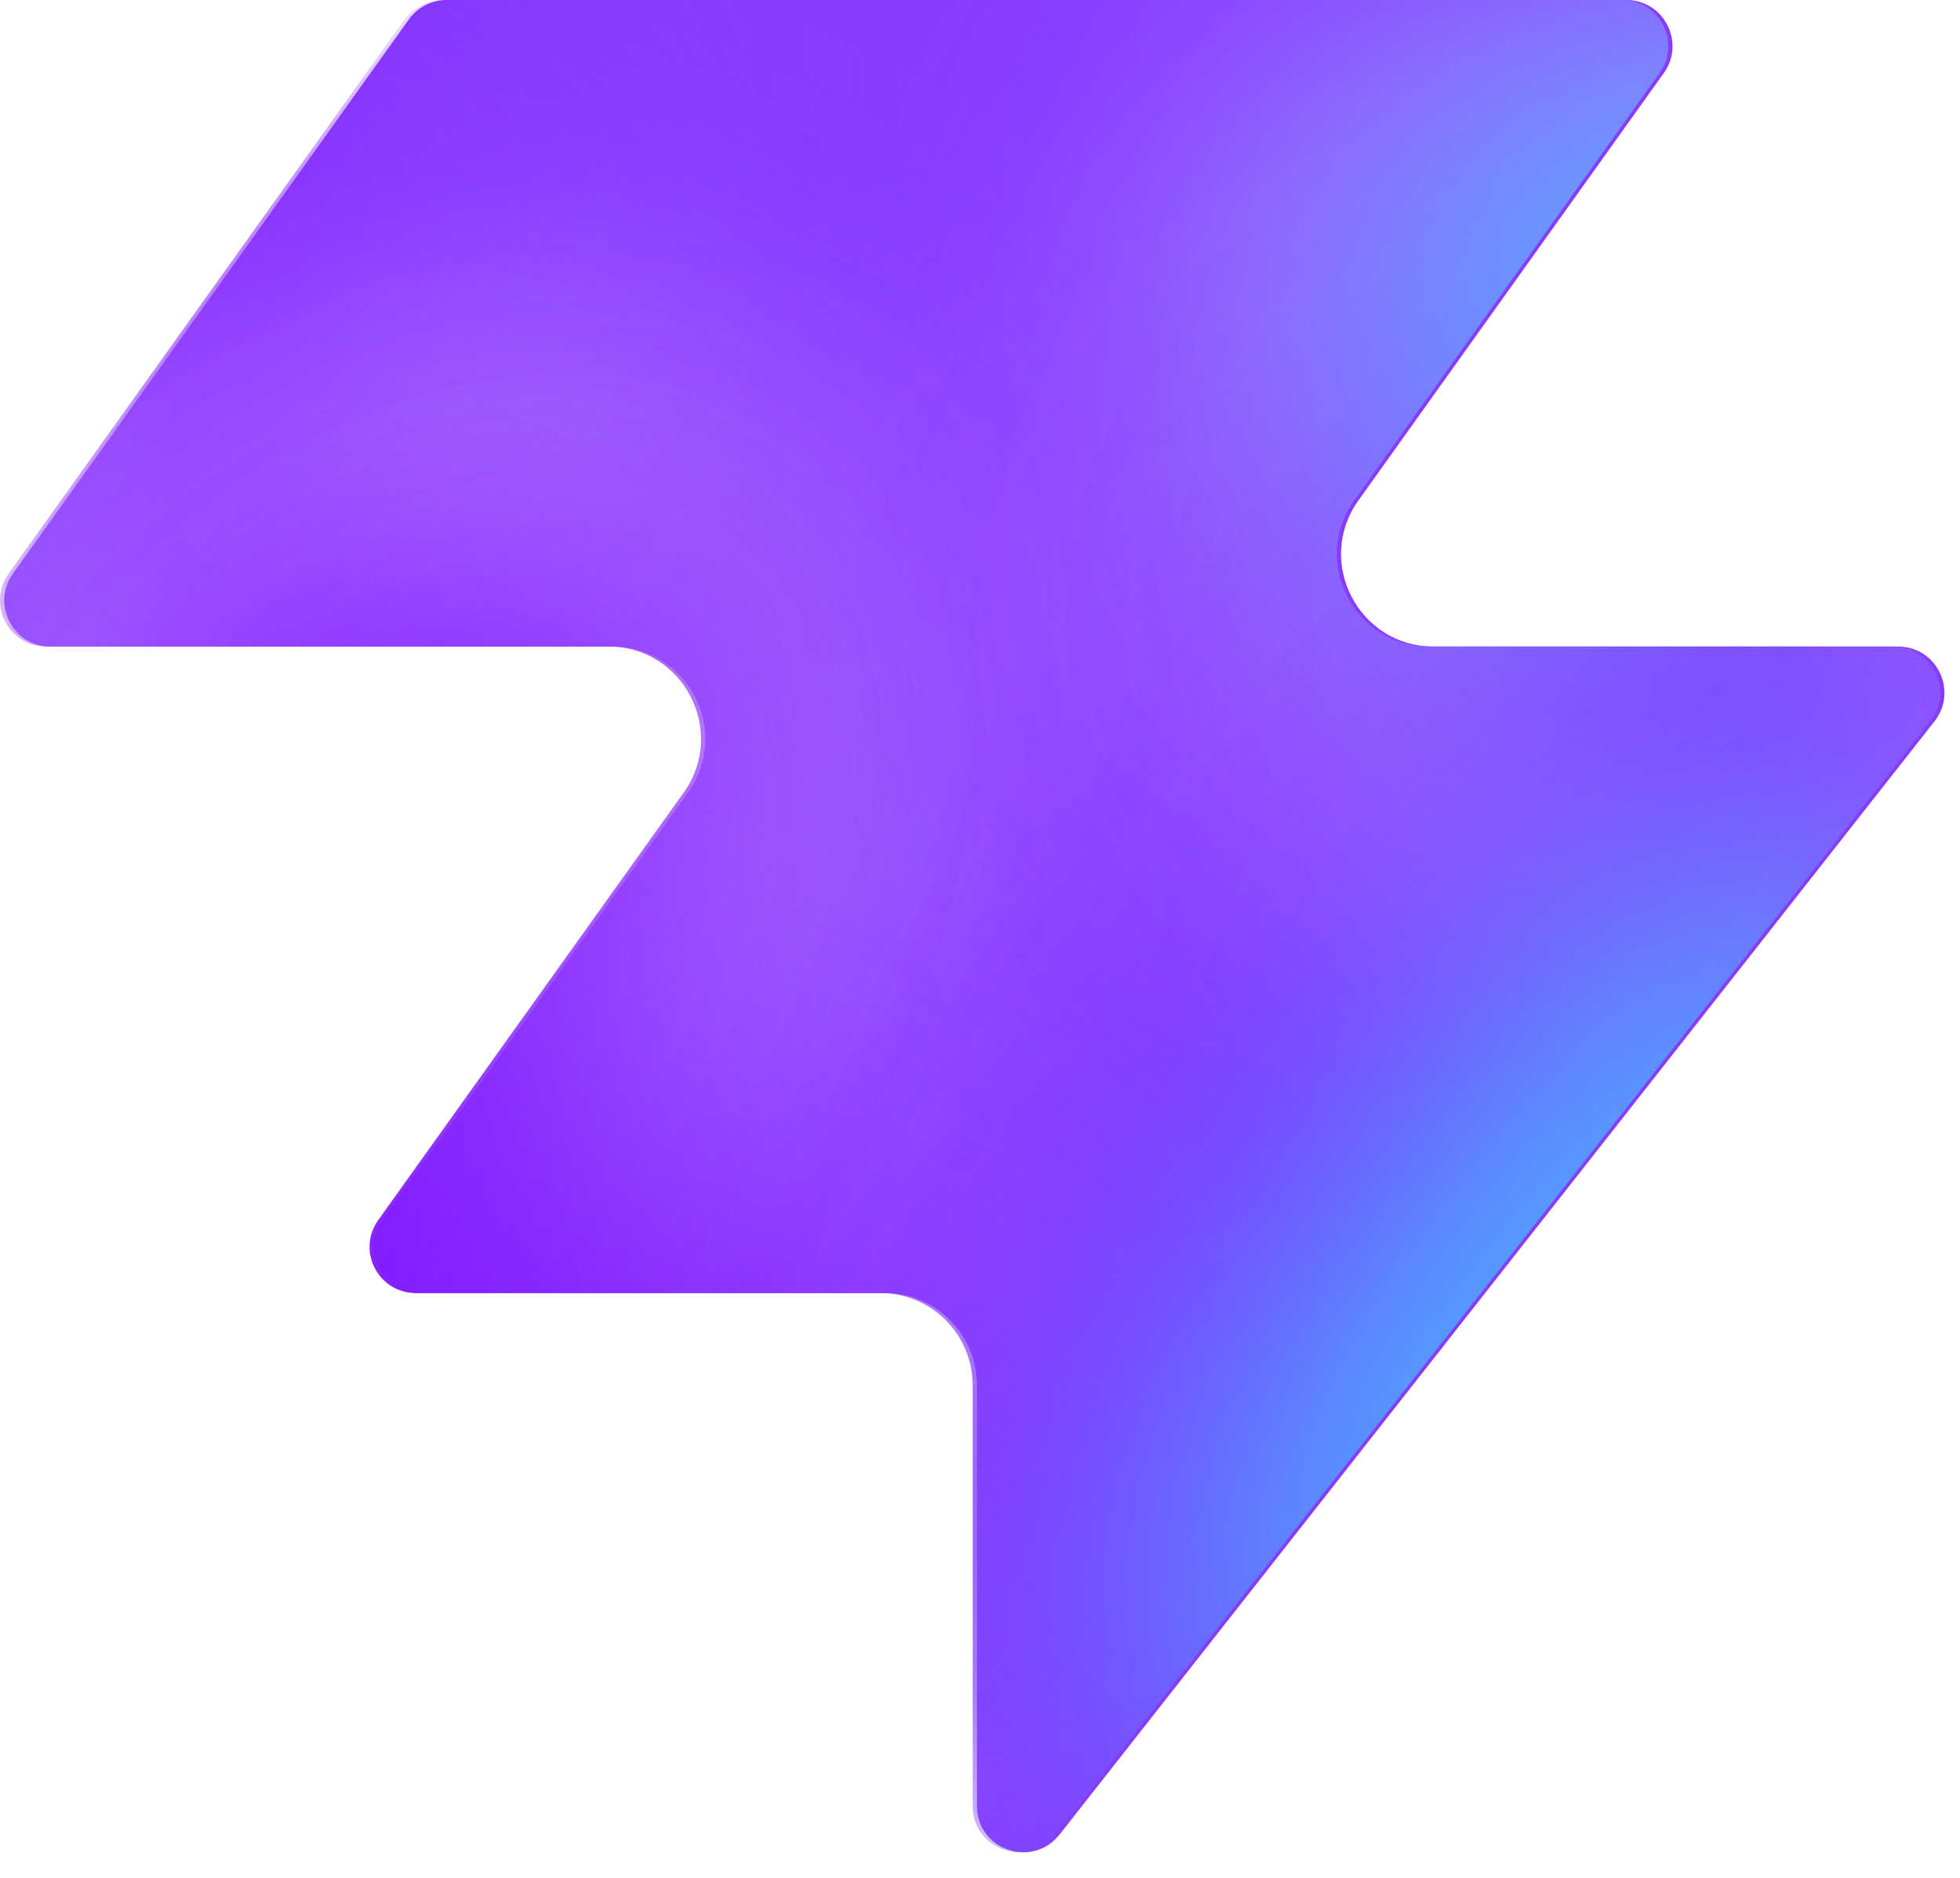
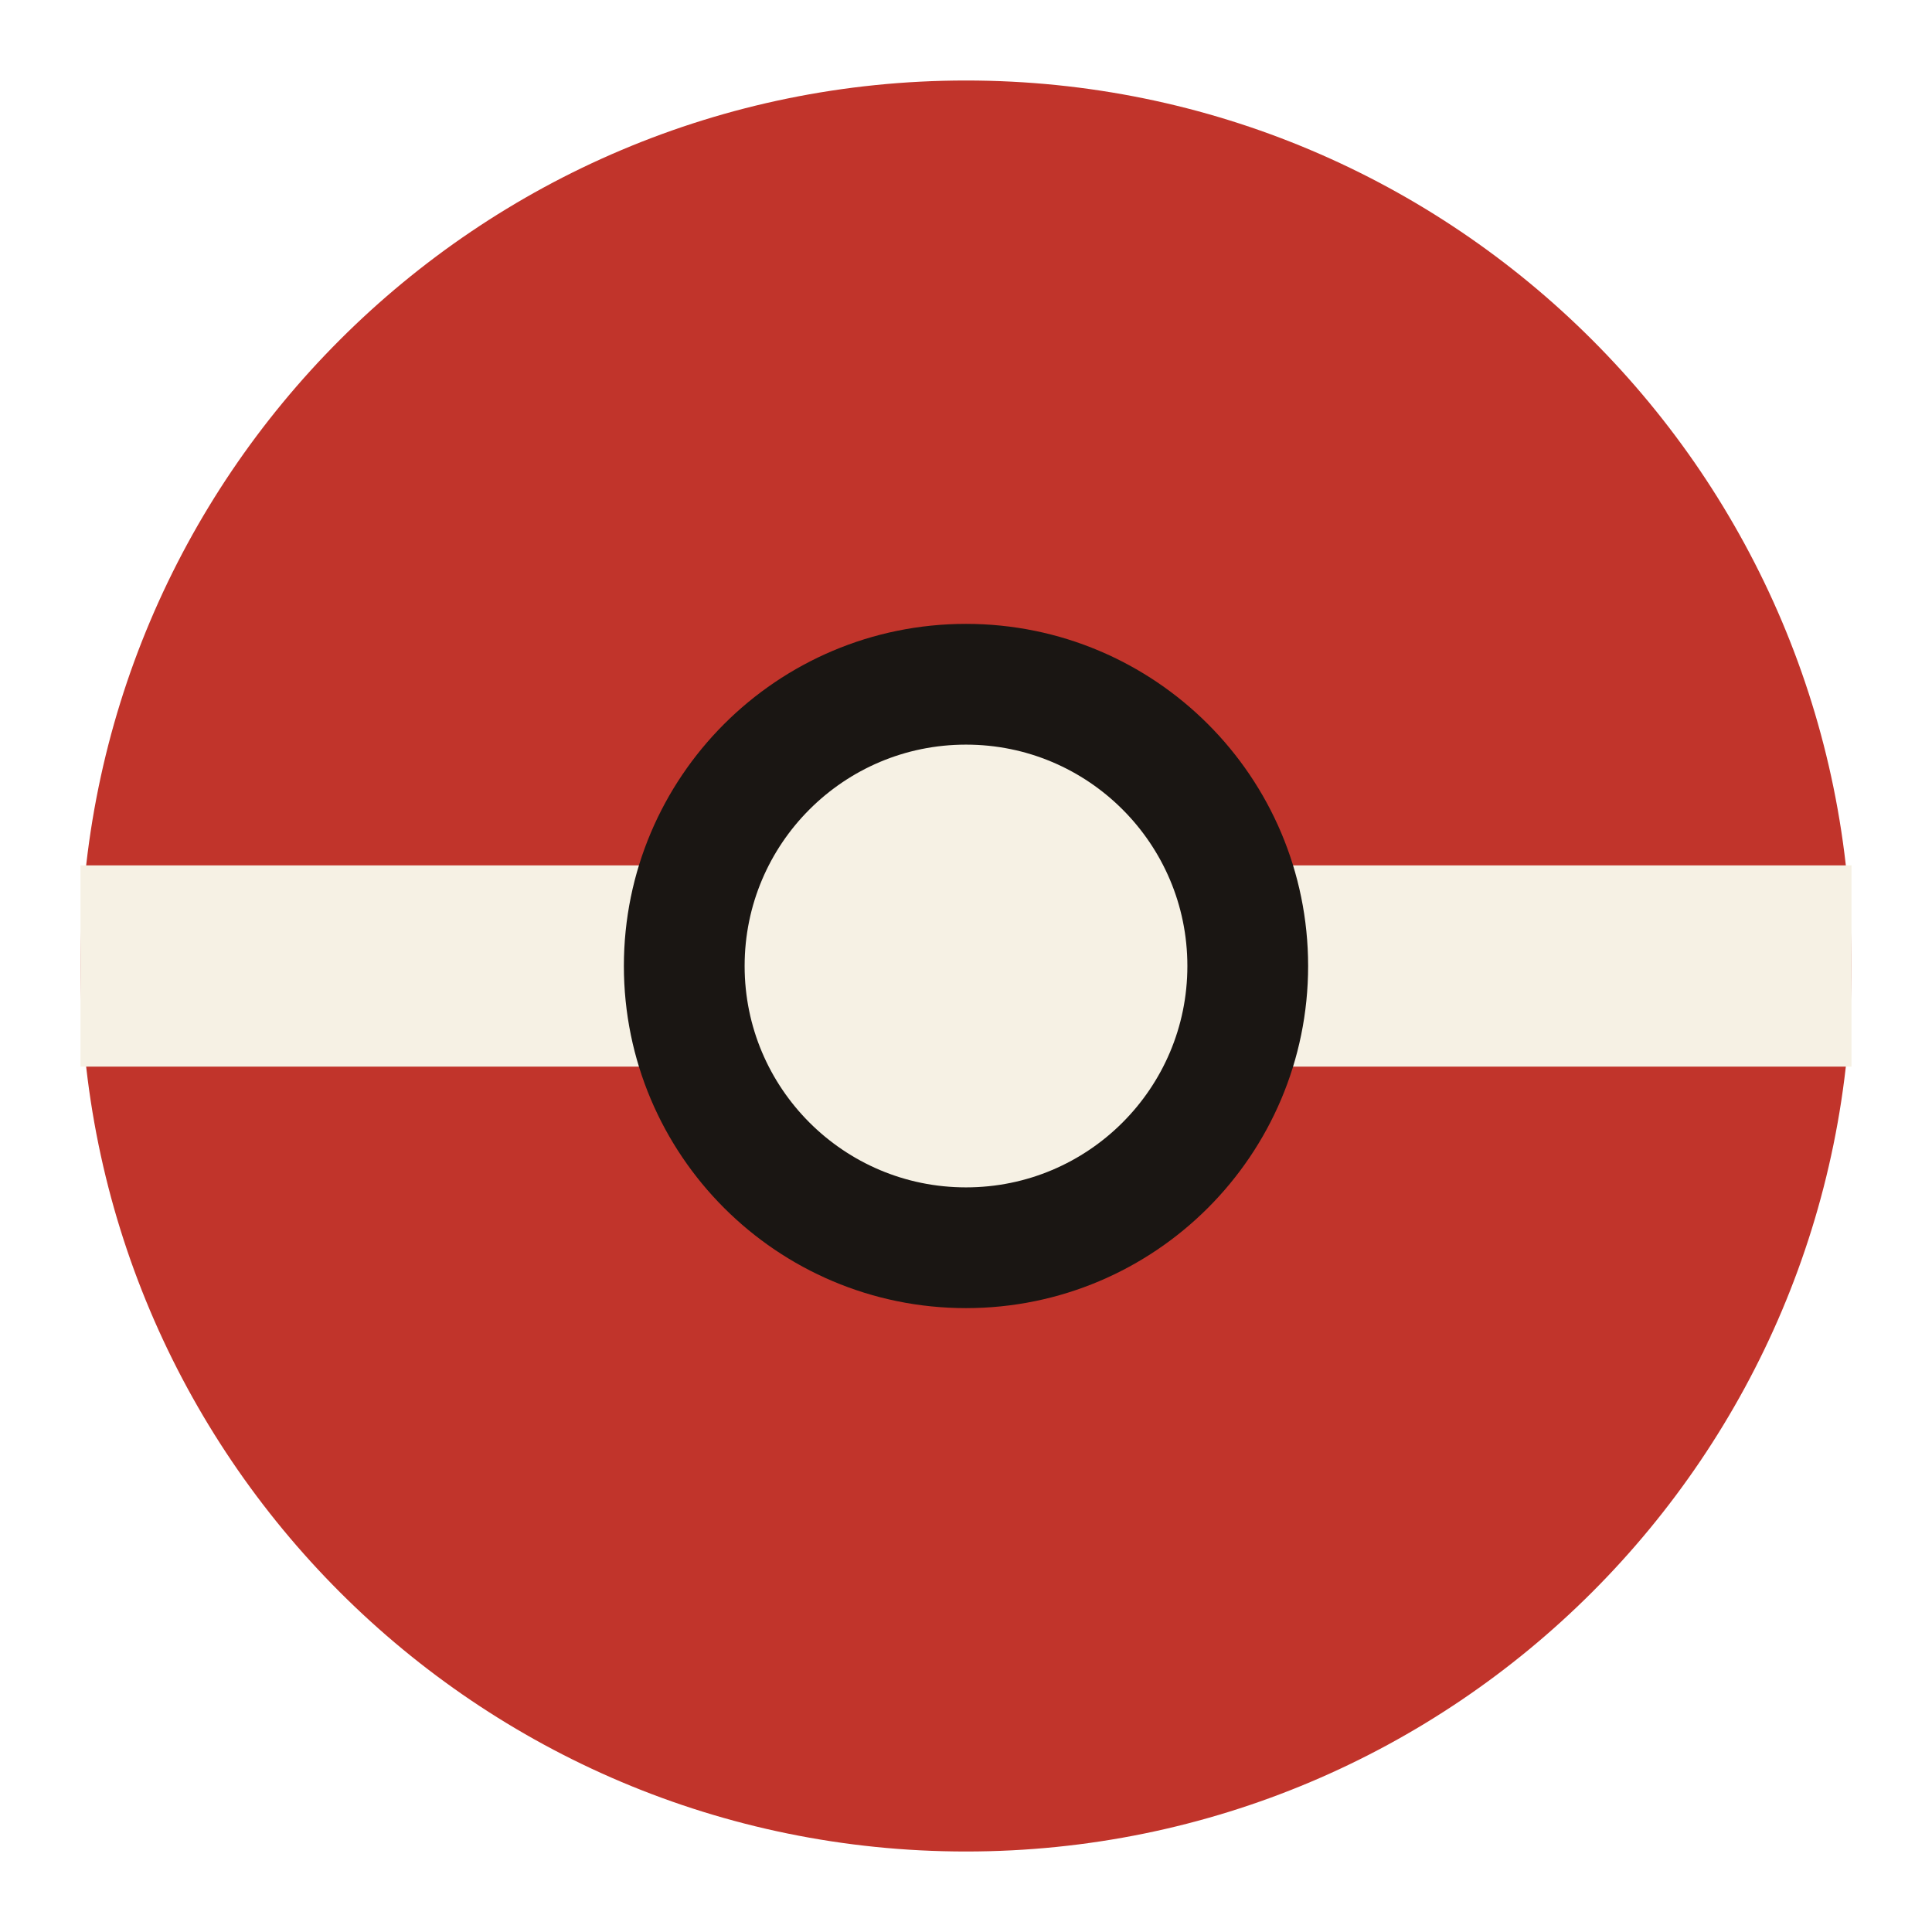
- <svg xmlns="http://www.w3.org/2000/svg" width="48" height="46" fill="none" viewBox="0 0 48 46">
-   <path fill="#863bff" d="M25.946 44.938c-.664.845-2.021.375-2.021-.698V33.937a2.26 2.26 0 0 0-2.262-2.262H10.287c-.92 0-1.456-1.04-.92-1.788l7.48-10.471c1.07-1.497 0-3.578-1.842-3.578H1.237c-.92 0-1.456-1.04-.92-1.788L10.013.474c.214-.297.556-.474.92-.474h28.894c.92 0 1.456 1.04.92 1.788l-7.48 10.471c-1.07 1.498 0 3.579 1.842 3.579h11.377c.943 0 1.473 1.088.89 1.83L25.947 44.94z" style="fill:#863bff;fill:color(display-p3 .525 .23 1);fill-opacity:1" />
-   <mask id="a" width="48" height="46" x="0" y="0" maskUnits="userSpaceOnUse" style="mask-type:alpha">
-     <path fill="#000" d="M25.842 44.938c-.664.844-2.021.375-2.021-.698V33.937a2.26 2.26 0 0 0-2.262-2.262H10.183c-.92 0-1.456-1.04-.92-1.788l7.48-10.471c1.07-1.498 0-3.579-1.842-3.579H1.133c-.92 0-1.456-1.04-.92-1.787L9.91.473c.214-.297.556-.474.92-.474h28.894c.92 0 1.456 1.04.92 1.788l-7.48 10.471c-1.07 1.498 0 3.578 1.842 3.578h11.377c.943 0 1.473 1.088.89 1.832L25.843 44.94z" style="fill:#000;fill-opacity:1" />
-   </mask>
-   <g mask="url(#a)">
-     <g filter="url(#b)">
-       <ellipse cx="5.508" cy="14.704" fill="#ede6ff" rx="5.508" ry="14.704" style="fill:#ede6ff;fill:color(display-p3 .927 .903 1);fill-opacity:1" transform="matrix(.00324 1 1 -.00324 -4.47 31.516)" />
-     </g>
-     <g filter="url(#c)">
-       <ellipse cx="10.399" cy="29.851" fill="#ede6ff" rx="10.399" ry="29.851" style="fill:#ede6ff;fill:color(display-p3 .927 .903 1);fill-opacity:1" transform="matrix(.00324 1 1 -.00324 -39.328 7.883)" />
-     </g>
-     <g filter="url(#d)">
-       <ellipse cx="5.508" cy="30.487" fill="#7e14ff" rx="5.508" ry="30.487" style="fill:#7e14ff;fill:color(display-p3 .492 .077 1);fill-opacity:1" transform="rotate(89.814 -25.913 -14.639)scale(1 -1)" />
-     </g>
-     <g filter="url(#e)">
-       <ellipse cx="5.508" cy="30.599" fill="#7e14ff" rx="5.508" ry="30.599" style="fill:#7e14ff;fill:color(display-p3 .492 .077 1);fill-opacity:1" transform="rotate(89.814 -32.644 -3.334)scale(1 -1)" />
-     </g>
-     <g filter="url(#f)">
-       <ellipse cx="5.508" cy="30.599" fill="#7e14ff" rx="5.508" ry="30.599" style="fill:#7e14ff;fill:color(display-p3 .492 .077 1);fill-opacity:1" transform="matrix(.00324 1 1 -.00324 -34.34 30.47)" />
-     </g>
-     <g filter="url(#g)">
-       <ellipse cx="14.072" cy="22.078" fill="#ede6ff" rx="14.072" ry="22.078" style="fill:#ede6ff;fill:color(display-p3 .927 .903 1);fill-opacity:1" transform="rotate(93.35 24.506 48.493)scale(-1 1)" />
-     </g>
-     <g filter="url(#h)">
-       <ellipse cx="3.47" cy="21.501" fill="#7e14ff" rx="3.47" ry="21.501" style="fill:#7e14ff;fill:color(display-p3 .492 .077 1);fill-opacity:1" transform="rotate(89.009 28.708 47.59)scale(-1 1)" />
-     </g>
-     <g filter="url(#i)">
-       <ellipse cx="3.47" cy="21.501" fill="#7e14ff" rx="3.47" ry="21.501" style="fill:#7e14ff;fill:color(display-p3 .492 .077 1);fill-opacity:1" transform="rotate(89.009 28.708 47.59)scale(-1 1)" />
-     </g>
-     <g filter="url(#j)">
-       <ellipse cx=".387" cy="8.972" fill="#7e14ff" rx="4.407" ry="29.108" style="fill:#7e14ff;fill:color(display-p3 .492 .077 1);fill-opacity:1" transform="rotate(39.51 .387 8.972)" />
-     </g>
-     <g filter="url(#k)">
-       <ellipse cx="47.523" cy="-6.092" fill="#7e14ff" rx="4.407" ry="29.108" style="fill:#7e14ff;fill:color(display-p3 .492 .077 1);fill-opacity:1" transform="rotate(37.892 47.523 -6.092)" />
-     </g>
-     <g filter="url(#l)">
-       <ellipse cx="41.412" cy="6.333" fill="#47bfff" rx="5.971" ry="9.665" style="fill:#47bfff;fill:color(display-p3 .28 .748 1);fill-opacity:1" transform="rotate(37.892 41.412 6.333)" />
-     </g>
-     <g filter="url(#m)">
-       <ellipse cx="-1.879" cy="38.332" fill="#7e14ff" rx="4.407" ry="29.108" style="fill:#7e14ff;fill:color(display-p3 .492 .077 1);fill-opacity:1" transform="rotate(37.892 -1.88 38.332)" />
-     </g>
-     <g filter="url(#n)">
-       <ellipse cx="-1.879" cy="38.332" fill="#7e14ff" rx="4.407" ry="29.108" style="fill:#7e14ff;fill:color(display-p3 .492 .077 1);fill-opacity:1" transform="rotate(37.892 -1.88 38.332)" />
-     </g>
-     <g filter="url(#o)">
-       <ellipse cx="35.651" cy="29.907" fill="#7e14ff" rx="4.407" ry="29.108" style="fill:#7e14ff;fill:color(display-p3 .492 .077 1);fill-opacity:1" transform="rotate(37.892 35.651 29.907)" />
-     </g>
-     <g filter="url(#p)">
-       <ellipse cx="38.418" cy="32.4" fill="#47bfff" rx="5.971" ry="15.297" style="fill:#47bfff;fill:color(display-p3 .28 .748 1);fill-opacity:1" transform="rotate(37.892 38.418 32.4)" />
-     </g>
-   </g>
-   <defs>
-     <filter id="b" width="60.045" height="41.654" x="-19.77" y="16.149" color-interpolation-filters="sRGB" filterUnits="userSpaceOnUse">
-       <feFlood flood-opacity="0" result="BackgroundImageFix" />
-       <feBlend in="SourceGraphic" in2="BackgroundImageFix" result="shape" />
-       <feGaussianBlur result="effect1_foregroundBlur_2002_17158" stdDeviation="7.659" />
-     </filter>
-     <filter id="c" width="90.34" height="51.437" x="-54.613" y="-7.533" color-interpolation-filters="sRGB" filterUnits="userSpaceOnUse">
-       <feFlood flood-opacity="0" result="BackgroundImageFix" />
-       <feBlend in="SourceGraphic" in2="BackgroundImageFix" result="shape" />
-       <feGaussianBlur result="effect1_foregroundBlur_2002_17158" stdDeviation="7.659" />
-     </filter>
-     <filter id="d" width="79.355" height="29.4" x="-49.64" y="2.03" color-interpolation-filters="sRGB" filterUnits="userSpaceOnUse">
-       <feFlood flood-opacity="0" result="BackgroundImageFix" />
-       <feBlend in="SourceGraphic" in2="BackgroundImageFix" result="shape" />
-       <feGaussianBlur result="effect1_foregroundBlur_2002_17158" stdDeviation="4.596" />
-     </filter>
-     <filter id="e" width="79.579" height="29.4" x="-45.045" y="20.029" color-interpolation-filters="sRGB" filterUnits="userSpaceOnUse">
-       <feFlood flood-opacity="0" result="BackgroundImageFix" />
-       <feBlend in="SourceGraphic" in2="BackgroundImageFix" result="shape" />
-       <feGaussianBlur result="effect1_foregroundBlur_2002_17158" stdDeviation="4.596" />
-     </filter>
-     <filter id="f" width="79.579" height="29.4" x="-43.513" y="21.178" color-interpolation-filters="sRGB" filterUnits="userSpaceOnUse">
-       <feFlood flood-opacity="0" result="BackgroundImageFix" />
-       <feBlend in="SourceGraphic" in2="BackgroundImageFix" result="shape" />
-       <feGaussianBlur result="effect1_foregroundBlur_2002_17158" stdDeviation="4.596" />
-     </filter>
-     <filter id="g" width="74.749" height="58.852" x="15.756" y="-17.901" color-interpolation-filters="sRGB" filterUnits="userSpaceOnUse">
-       <feFlood flood-opacity="0" result="BackgroundImageFix" />
-       <feBlend in="SourceGraphic" in2="BackgroundImageFix" result="shape" />
-       <feGaussianBlur result="effect1_foregroundBlur_2002_17158" stdDeviation="7.659" />
-     </filter>
-     <filter id="h" width="61.377" height="25.362" x="23.548" y="2.284" color-interpolation-filters="sRGB" filterUnits="userSpaceOnUse">
-       <feFlood flood-opacity="0" result="BackgroundImageFix" />
-       <feBlend in="SourceGraphic" in2="BackgroundImageFix" result="shape" />
-       <feGaussianBlur result="effect1_foregroundBlur_2002_17158" stdDeviation="4.596" />
-     </filter>
-     <filter id="i" width="61.377" height="25.362" x="23.548" y="2.284" color-interpolation-filters="sRGB" filterUnits="userSpaceOnUse">
-       <feFlood flood-opacity="0" result="BackgroundImageFix" />
-       <feBlend in="SourceGraphic" in2="BackgroundImageFix" result="shape" />
-       <feGaussianBlur result="effect1_foregroundBlur_2002_17158" stdDeviation="4.596" />
-     </filter>
-     <filter id="j" width="56.045" height="63.649" x="-27.636" y="-22.853" color-interpolation-filters="sRGB" filterUnits="userSpaceOnUse">
-       <feFlood flood-opacity="0" result="BackgroundImageFix" />
-       <feBlend in="SourceGraphic" in2="BackgroundImageFix" result="shape" />
-       <feGaussianBlur result="effect1_foregroundBlur_2002_17158" stdDeviation="4.596" />
-     </filter>
-     <filter id="k" width="54.814" height="64.646" x="20.116" y="-38.415" color-interpolation-filters="sRGB" filterUnits="userSpaceOnUse">
-       <feFlood flood-opacity="0" result="BackgroundImageFix" />
-       <feBlend in="SourceGraphic" in2="BackgroundImageFix" result="shape" />
-       <feGaussianBlur result="effect1_foregroundBlur_2002_17158" stdDeviation="4.596" />
-     </filter>
-     <filter id="l" width="33.541" height="35.313" x="24.641" y="-11.323" color-interpolation-filters="sRGB" filterUnits="userSpaceOnUse">
-       <feFlood flood-opacity="0" result="BackgroundImageFix" />
-       <feBlend in="SourceGraphic" in2="BackgroundImageFix" result="shape" />
-       <feGaussianBlur result="effect1_foregroundBlur_2002_17158" stdDeviation="4.596" />
-     </filter>
-     <filter id="m" width="54.814" height="64.646" x="-29.286" y="6.009" color-interpolation-filters="sRGB" filterUnits="userSpaceOnUse">
-       <feFlood flood-opacity="0" result="BackgroundImageFix" />
-       <feBlend in="SourceGraphic" in2="BackgroundImageFix" result="shape" />
-       <feGaussianBlur result="effect1_foregroundBlur_2002_17158" stdDeviation="4.596" />
-     </filter>
-     <filter id="n" width="54.814" height="64.646" x="-29.286" y="6.009" color-interpolation-filters="sRGB" filterUnits="userSpaceOnUse">
-       <feFlood flood-opacity="0" result="BackgroundImageFix" />
-       <feBlend in="SourceGraphic" in2="BackgroundImageFix" result="shape" />
-       <feGaussianBlur result="effect1_foregroundBlur_2002_17158" stdDeviation="4.596" />
-     </filter>
-     <filter id="o" width="54.814" height="64.646" x="8.244" y="-2.416" color-interpolation-filters="sRGB" filterUnits="userSpaceOnUse">
-       <feFlood flood-opacity="0" result="BackgroundImageFix" />
-       <feBlend in="SourceGraphic" in2="BackgroundImageFix" result="shape" />
-       <feGaussianBlur result="effect1_foregroundBlur_2002_17158" stdDeviation="4.596" />
-     </filter>
-     <filter id="p" width="39.409" height="43.623" x="18.713" y="10.588" color-interpolation-filters="sRGB" filterUnits="userSpaceOnUse">
-       <feFlood flood-opacity="0" result="BackgroundImageFix" />
-       <feBlend in="SourceGraphic" in2="BackgroundImageFix" result="shape" />
-       <feGaussianBlur result="effect1_foregroundBlur_2002_17158" stdDeviation="4.596" />
-     </filter>
-   </defs>
+ <svg xmlns="http://www.w3.org/2000/svg" width="48" height="48" viewBox="0 0 48 48">
+   <circle cx="24" cy="24" r="22" fill="#c1342b" />
+   <path d="M2 24h44" stroke="#f6f1e4" stroke-width="5" />
+   <circle cx="24" cy="24" r="7" fill="#f6f1e4" stroke="#1a1613" stroke-width="3" />
</svg>
